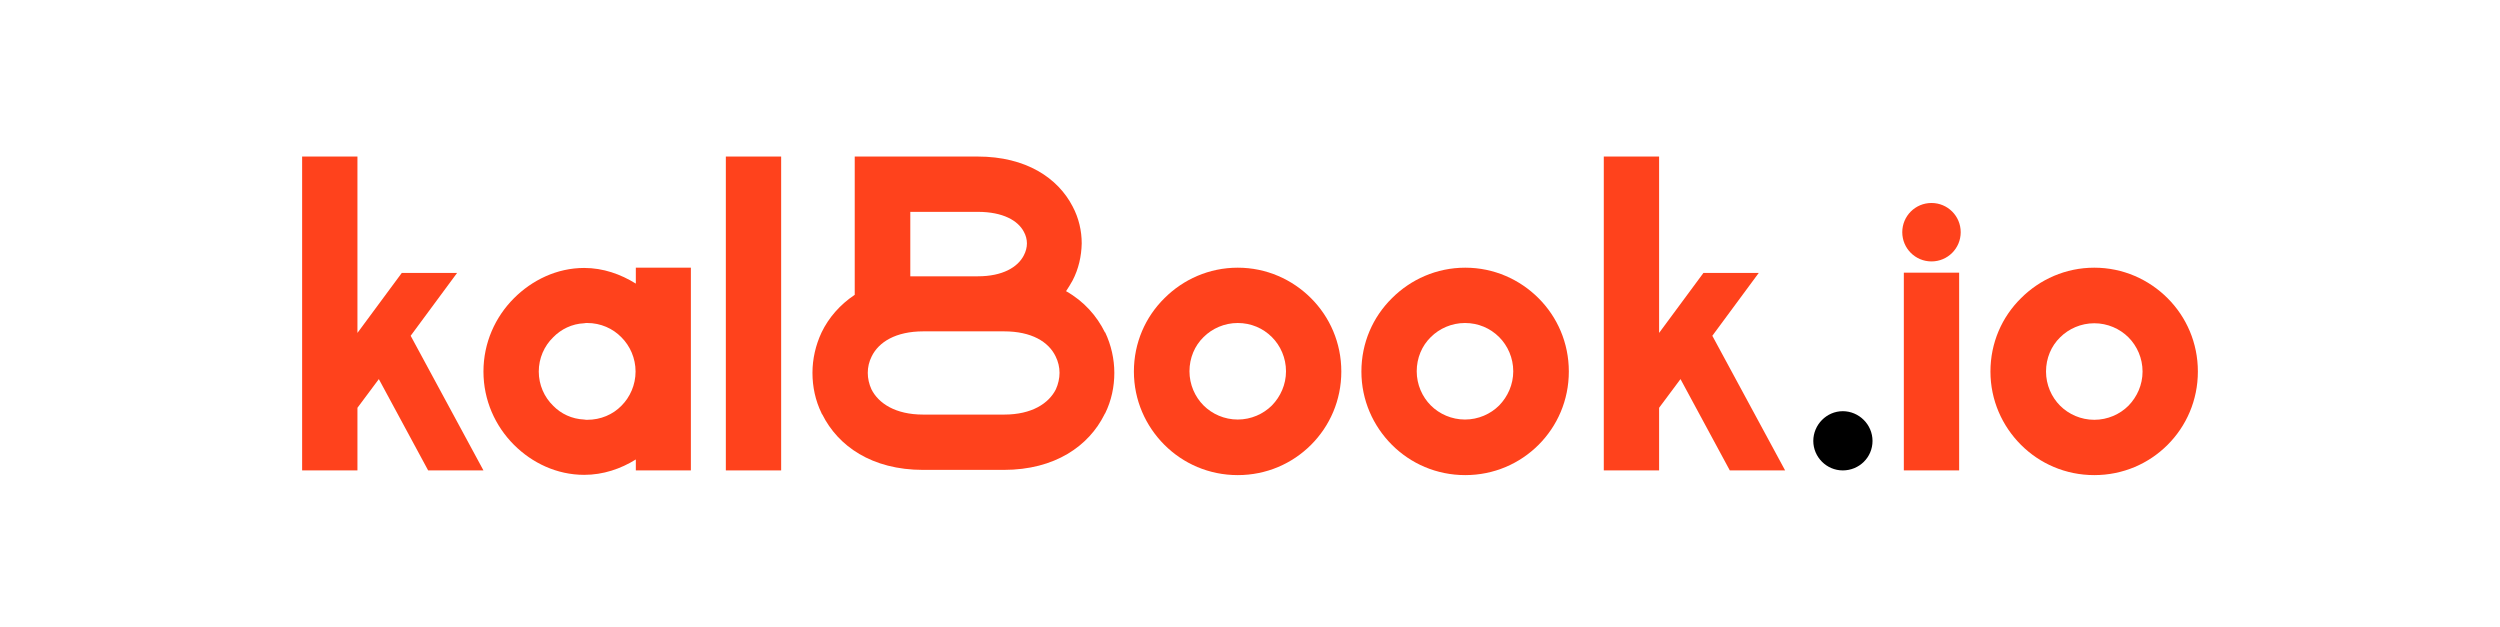
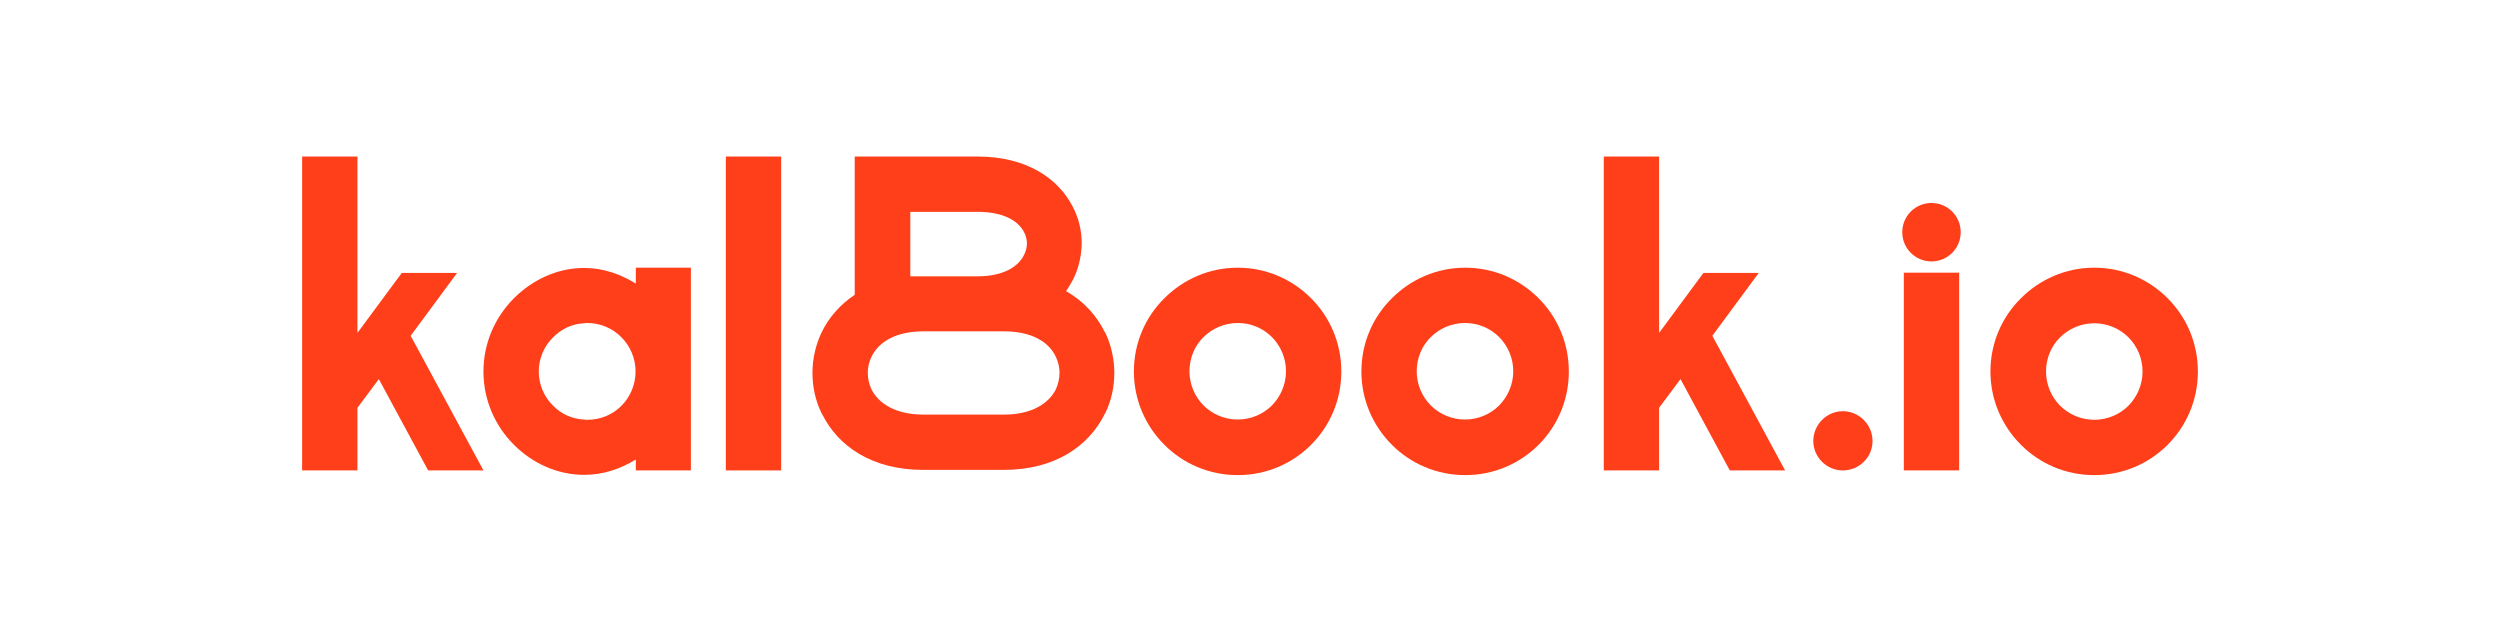
<svg xmlns="http://www.w3.org/2000/svg" id="Layer_1" data-name="Layer 1" viewBox="0 0 95.82 24">
-   <path d="M42.35,12.74c-.31-.63-.8-1.19-1.49-1.58.09-.13.17-.27.25-.41.23-.44.34-.93.35-1.42,0-.48-.11-.97-.35-1.42-.56-1.08-1.77-1.91-3.64-1.91h-4.71v5.3c-.57.38-1,.88-1.27,1.44-.23.49-.35,1.02-.35,1.55,0,.53.11,1.06.35,1.55,0,.02.02.03.03.05.6,1.2,1.89,2.12,3.86,2.12h3.09c1.97,0,3.26-.92,3.86-2.12,0-.02.02-.03.03-.05.24-.49.35-1.02.35-1.55,0-.53-.12-1.06-.35-1.55ZM34.89,8.12h2.59c.97,0,1.54.34,1.76.76.08.14.12.3.12.45,0,.15-.04.31-.12.46-.23.45-.81.8-1.76.8h-2.59v-2.47ZM35.38,15.89c-1.06,0-1.71-.43-1.98-.97-.09-.2-.14-.41-.14-.63s.05-.43.15-.63c.27-.55.92-.96,1.98-.96h3.09c1.06,0,1.71.4,1.98.96.1.2.15.42.15.63s-.05.43-.14.63c-.27.54-.92.97-1.98.97h-3.09Z" fill="#ff421c" />
-   <path d="M13.7,6v6.76l1.7-2.3h2.12l-1.78,2.41,2.79,5.16h-2.12s-1.89-3.5-1.89-3.5l-.82,1.1v2.4h-2.12V6h2.12Z" fill="#ff421c" />
-   <path d="M27.82,18.03V6h2.12v12.03h-2.12Z" fill="#ff421c" />
-   <path d="M50.25,11.43c.72.72,1.16,1.71,1.16,2.81s-.44,2.09-1.16,2.81c-.72.72-1.71,1.16-2.81,1.16s-2.09-.44-2.81-1.16c-.72-.72-1.17-1.71-1.17-2.81s.44-2.09,1.17-2.81c.72-.72,1.71-1.17,2.81-1.17s2.09.45,2.81,1.17ZM47.44,12.38c-.51,0-.98.21-1.31.54-.34.33-.54.8-.54,1.31s.21.98.54,1.31c.33.33.8.54,1.31.54s.98-.21,1.31-.54c.33-.34.54-.8.54-1.31s-.21-.98-.54-1.31c-.34-.34-.8-.54-1.31-.54Z" fill="#ff421c" />
-   <path d="M58.97,11.43c.72.72,1.16,1.71,1.16,2.81s-.44,2.09-1.16,2.81c-.72.72-1.71,1.16-2.81,1.16s-2.09-.44-2.81-1.16c-.72-.72-1.17-1.71-1.17-2.81s.44-2.09,1.17-2.81c.72-.72,1.71-1.17,2.81-1.17s2.09.45,2.81,1.17ZM56.15,12.38c-.51,0-.98.21-1.31.54-.34.33-.54.8-.54,1.31s.21.98.54,1.31c.33.33.8.54,1.31.54s.98-.21,1.31-.54c.33-.34.54-.8.54-1.31s-.21-.98-.54-1.31c-.34-.34-.8-.54-1.31-.54Z" fill="#ff421c" />
-   <path d="M63.59,6v6.76l1.7-2.3h2.12l-1.78,2.41,2.79,5.16h-2.12l-1.89-3.5-.82,1.1v2.4h-2.12V6h2.12Z" fill="#ff421c" />
-   <path d="M70.63,18.03c-.62,0-1.13-.51-1.13-1.13s.51-1.14,1.13-1.14,1.14.51,1.14,1.14-.51,1.13-1.14,1.13Z" fill="##030408" />
-   <path d="M75.15,8.9c0,.62-.5,1.12-1.12,1.12s-1.12-.5-1.12-1.12.5-1.12,1.12-1.12,1.12.5,1.12,1.12ZM75.09,10.45v7.58h-2.12v-7.58h2.12Z" fill="#ff421c" />
-   <path d="M83.08,11.43c.72.72,1.16,1.71,1.16,2.81s-.44,2.09-1.16,2.81c-.72.72-1.71,1.16-2.81,1.16s-2.09-.44-2.81-1.16c-.72-.72-1.17-1.71-1.17-2.81s.44-2.09,1.17-2.81c.72-.72,1.71-1.17,2.81-1.17s2.09.45,2.81,1.17ZM80.27,12.39c-.51,0-.98.21-1.31.54-.34.33-.54.8-.54,1.31s.21.98.54,1.31c.33.33.8.54,1.31.54s.98-.21,1.31-.54c.33-.34.54-.8.54-1.31s-.21-.98-.54-1.31-.8-.54-1.31-.54Z" fill="#ff421c" />
-   <path d="M24.37,10.26v.61c-.58-.36-1.25-.6-1.98-.6-1.05,0-2,.47-2.69,1.16-.72.72-1.17,1.71-1.17,2.81s.45,2.09,1.17,2.81c.69.69,1.64,1.15,2.69,1.15.73,0,1.4-.23,1.98-.59v.42h2.11v-7.77h-2.11ZM23.82,15.55c-.33.34-.8.54-1.31.54-.04,0-.08,0-.12-.01-.47-.02-.89-.22-1.19-.53-.34-.33-.55-.8-.55-1.31s.21-.98.55-1.31c.3-.31.72-.52,1.19-.54.04-.01.08-.01.12-.01.51,0,.98.21,1.31.55.33.33.54.8.54,1.31s-.21.98-.54,1.31Z" fill="#ff421c" />
+   <path d="M42.35,12.74c-.31-.63-.8-1.19-1.49-1.58.09-.13.17-.27.25-.41.23-.44.34-.93.35-1.42,0-.48-.11-.97-.35-1.42-.56-1.08-1.77-1.91-3.64-1.91h-4.71v5.3c-.57.38-1,.88-1.27,1.44-.23.49-.35,1.02-.35,1.55,0,.53.11,1.06.35,1.55,0,.02.02.03.03.05.6,1.2,1.89,2.12,3.86,2.12h3.09c1.97,0,3.26-.92,3.86-2.12,0-.02.02-.03.03-.05.24-.49.35-1.02.35-1.55,0-.53-.12-1.06-.35-1.55ZM34.89,8.12h2.59c.97,0,1.54.34,1.76.76.08.14.12.3.12.45,0,.15-.04.31-.12.46-.23.45-.81.8-1.76.8h-2.59v-2.47ZM35.38,15.89c-1.06,0-1.71-.43-1.98-.97-.09-.2-.14-.41-.14-.63s.05-.43.15-.63c.27-.55.92-.96,1.98-.96h3.09c1.06,0,1.71.4,1.98.96.1.2.15.42.15.63s-.05.43-.14.63c-.27.54-.92.97-1.98.97h-3.09Z" fill="#ff3e1a" />
+   <path d="M13.7,6v6.76l1.7-2.3h2.12l-1.78,2.41,2.79,5.16h-2.12s-1.89-3.5-1.89-3.5l-.82,1.1v2.4h-2.12V6h2.12Z" fill="#ff3e1a" />
+   <path d="M27.82,18.03V6h2.12v12.03h-2.12Z" fill="#ff3e1a" />
+   <path d="M50.25,11.43c.72.72,1.16,1.71,1.16,2.81s-.44,2.09-1.16,2.81c-.72.72-1.71,1.16-2.81,1.16s-2.09-.44-2.81-1.16c-.72-.72-1.17-1.71-1.17-2.81s.44-2.09,1.17-2.81c.72-.72,1.71-1.17,2.81-1.17s2.09.45,2.81,1.17ZM47.44,12.38c-.51,0-.98.21-1.31.54-.34.33-.54.8-.54,1.31s.21.98.54,1.31c.33.33.8.54,1.31.54s.98-.21,1.31-.54c.33-.34.54-.8.54-1.31s-.21-.98-.54-1.31c-.34-.34-.8-.54-1.31-.54Z" fill="#ff3e1a" />
+   <path d="M58.97,11.43c.72.72,1.16,1.71,1.16,2.81s-.44,2.09-1.16,2.81c-.72.72-1.71,1.16-2.81,1.16s-2.09-.44-2.81-1.16c-.72-.72-1.17-1.71-1.17-2.81s.44-2.09,1.17-2.81c.72-.72,1.71-1.17,2.81-1.17s2.09.45,2.81,1.17ZM56.15,12.38c-.51,0-.98.21-1.31.54-.34.33-.54.8-.54,1.31s.21.98.54,1.31c.33.33.8.54,1.31.54s.98-.21,1.31-.54c.33-.34.54-.8.54-1.31s-.21-.98-.54-1.31c-.34-.34-.8-.54-1.31-.54Z" fill="#ff3e1a" />
+   <path d="M63.59,6v6.76l1.7-2.3h2.12l-1.78,2.41,2.79,5.16h-2.12l-1.89-3.5-.82,1.1v2.4h-2.12V6h2.12Z" fill="#ff3e1a" />
+   <path d="M70.63,18.03c-.62,0-1.13-.51-1.13-1.13s.51-1.14,1.13-1.14,1.14.51,1.14,1.14-.51,1.13-1.14,1.13Z" fill="#ff3e1a" />
+   <path d="M75.15,8.9c0,.62-.5,1.12-1.12,1.12s-1.12-.5-1.12-1.12.5-1.12,1.12-1.12,1.12.5,1.12,1.12ZM75.09,10.45v7.58h-2.12v-7.58h2.12Z" fill="#ff3e1a" />
+   <path d="M83.08,11.43c.72.72,1.16,1.71,1.16,2.81s-.44,2.09-1.16,2.81c-.72.72-1.71,1.16-2.81,1.16s-2.09-.44-2.81-1.16c-.72-.72-1.17-1.71-1.17-2.81s.44-2.09,1.17-2.81c.72-.72,1.71-1.17,2.81-1.17s2.09.45,2.81,1.17ZM80.27,12.39c-.51,0-.98.21-1.31.54-.34.33-.54.8-.54,1.31s.21.98.54,1.31c.33.33.8.54,1.31.54s.98-.21,1.31-.54c.33-.34.54-.8.54-1.31s-.21-.98-.54-1.31-.8-.54-1.31-.54Z" fill="#ff3e1a" />
+   <path d="M24.37,10.26v.61c-.58-.36-1.25-.6-1.98-.6-1.05,0-2,.47-2.69,1.16-.72.72-1.17,1.71-1.17,2.81s.45,2.09,1.17,2.81c.69.69,1.64,1.15,2.69,1.15.73,0,1.4-.23,1.98-.59v.42h2.11v-7.77h-2.11ZM23.82,15.55c-.33.34-.8.54-1.31.54-.04,0-.08,0-.12-.01-.47-.02-.89-.22-1.19-.53-.34-.33-.55-.8-.55-1.31s.21-.98.55-1.31c.3-.31.72-.52,1.19-.54.04-.01.08-.01.12-.01.51,0,.98.21,1.31.55.33.33.54.8.54,1.31s-.21.98-.54,1.31Z" fill="#ff3e1a" />
</svg>
